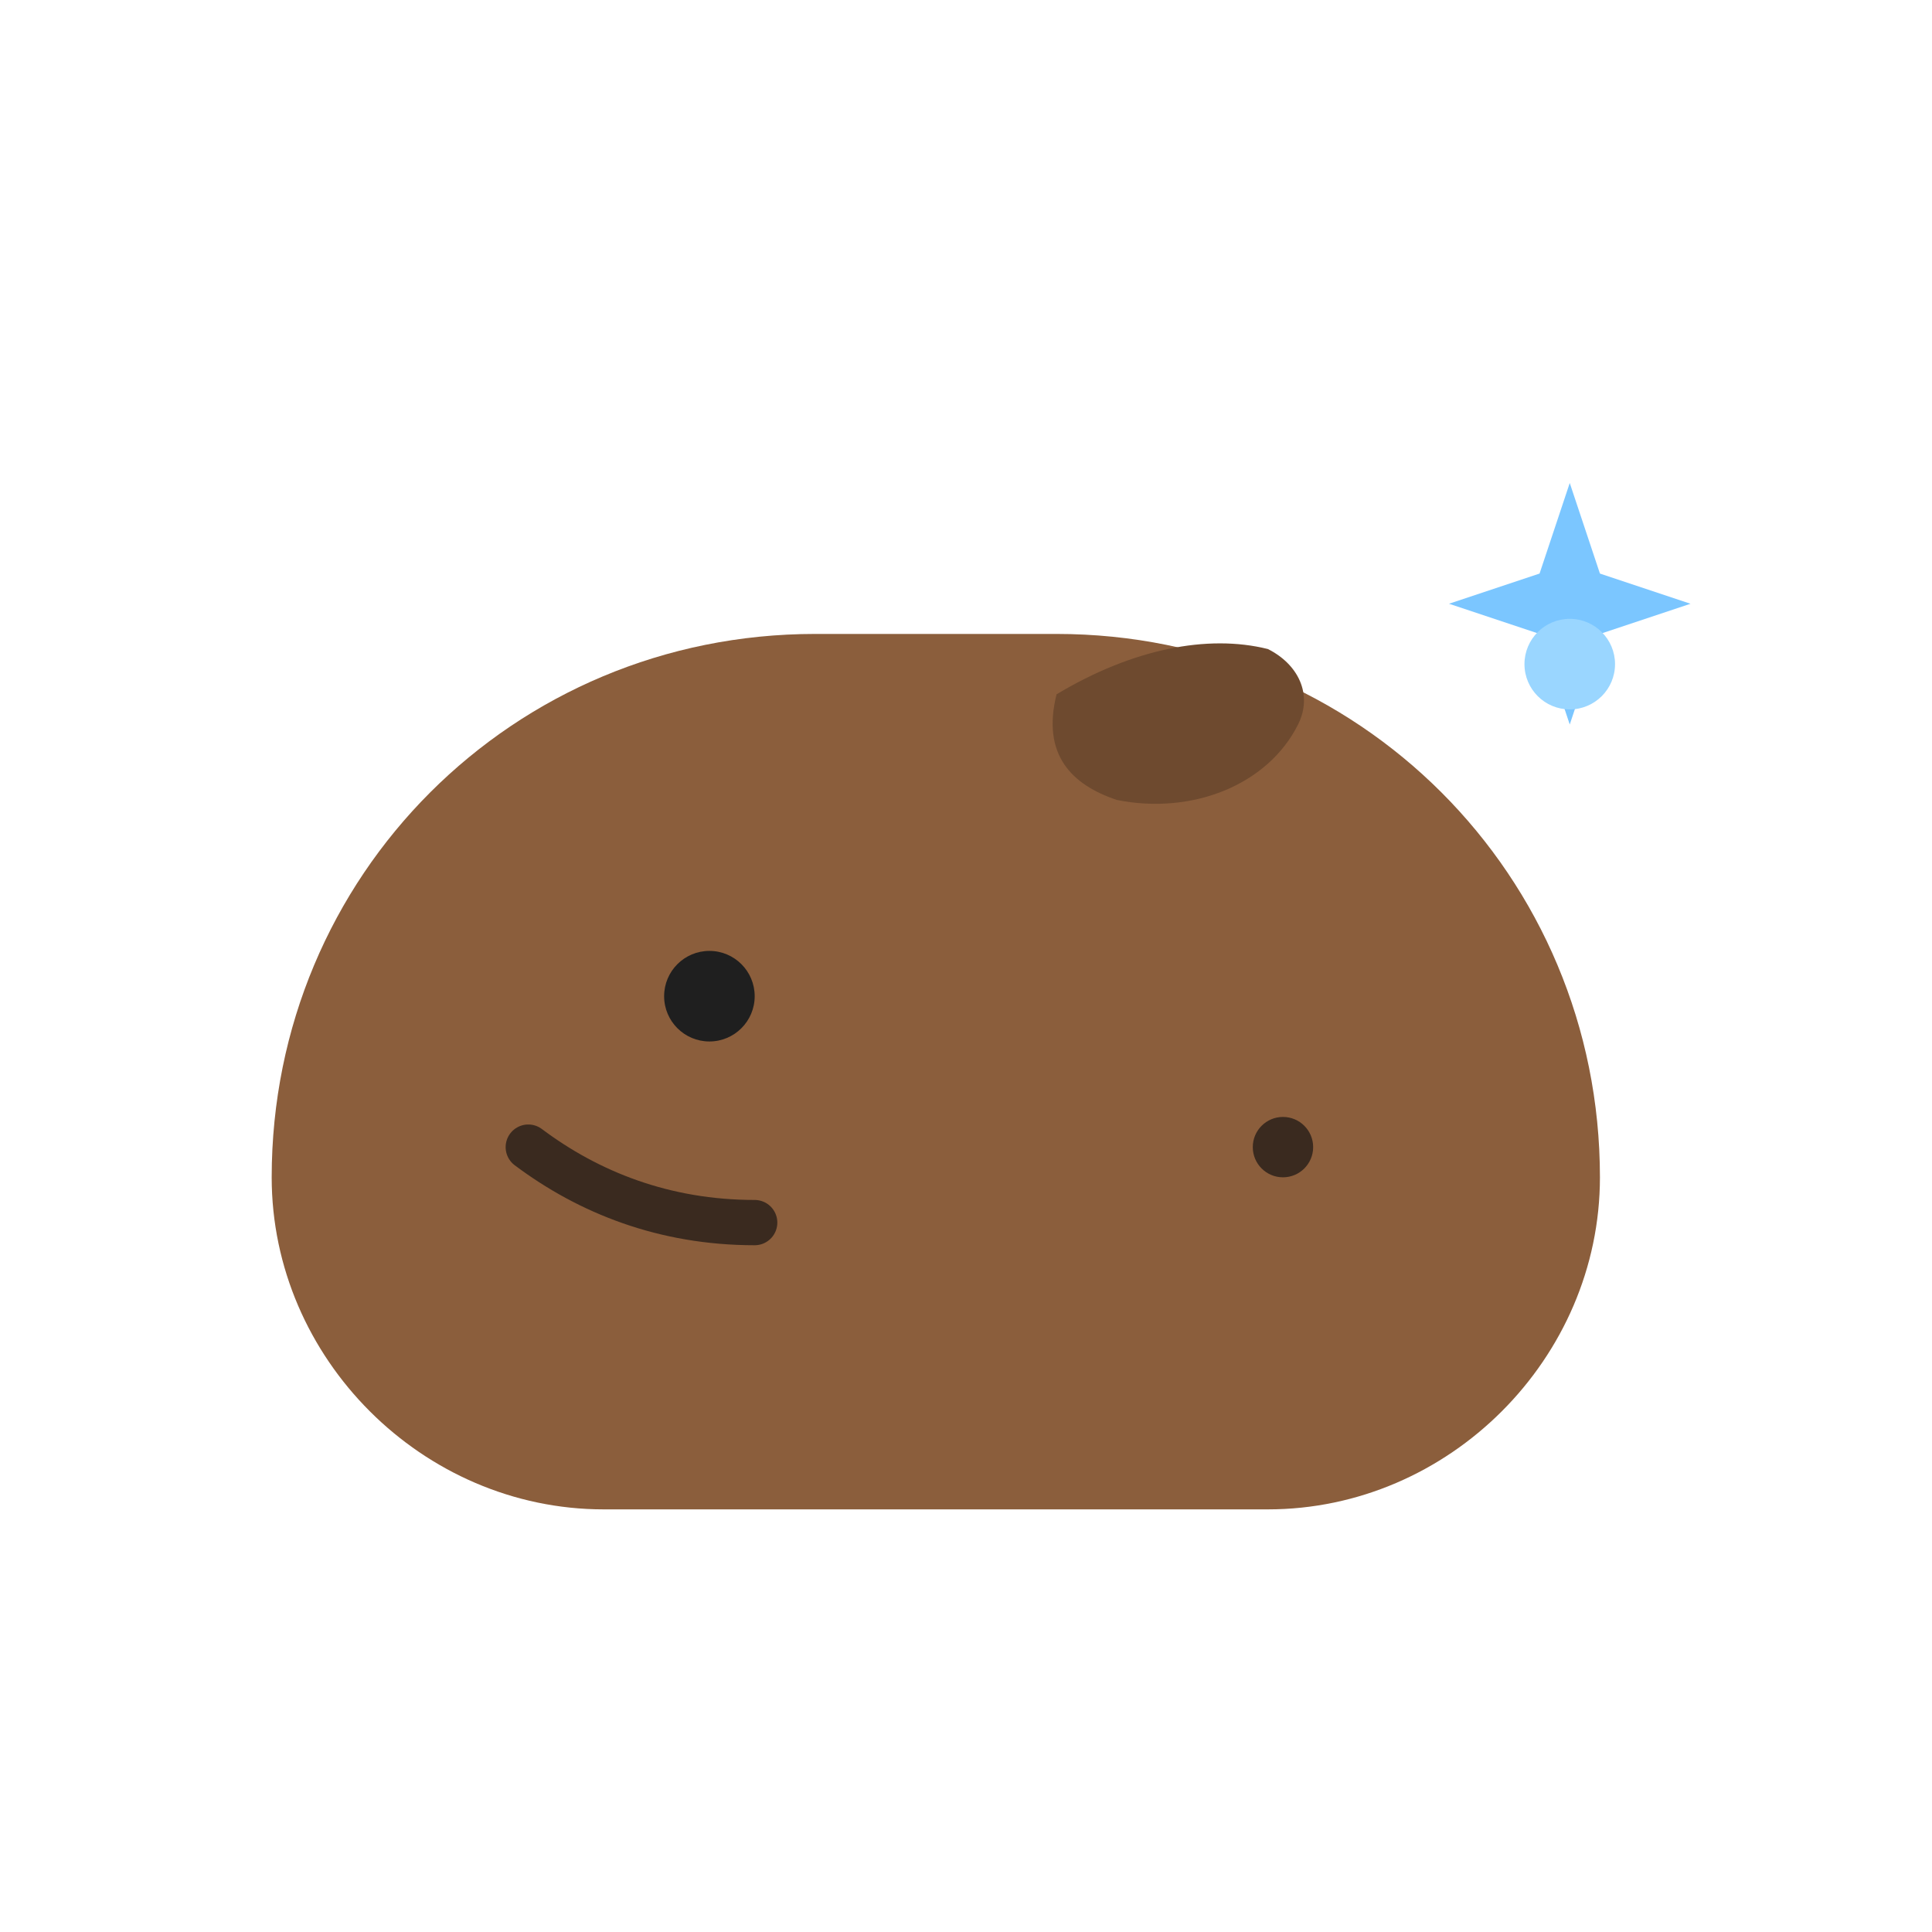
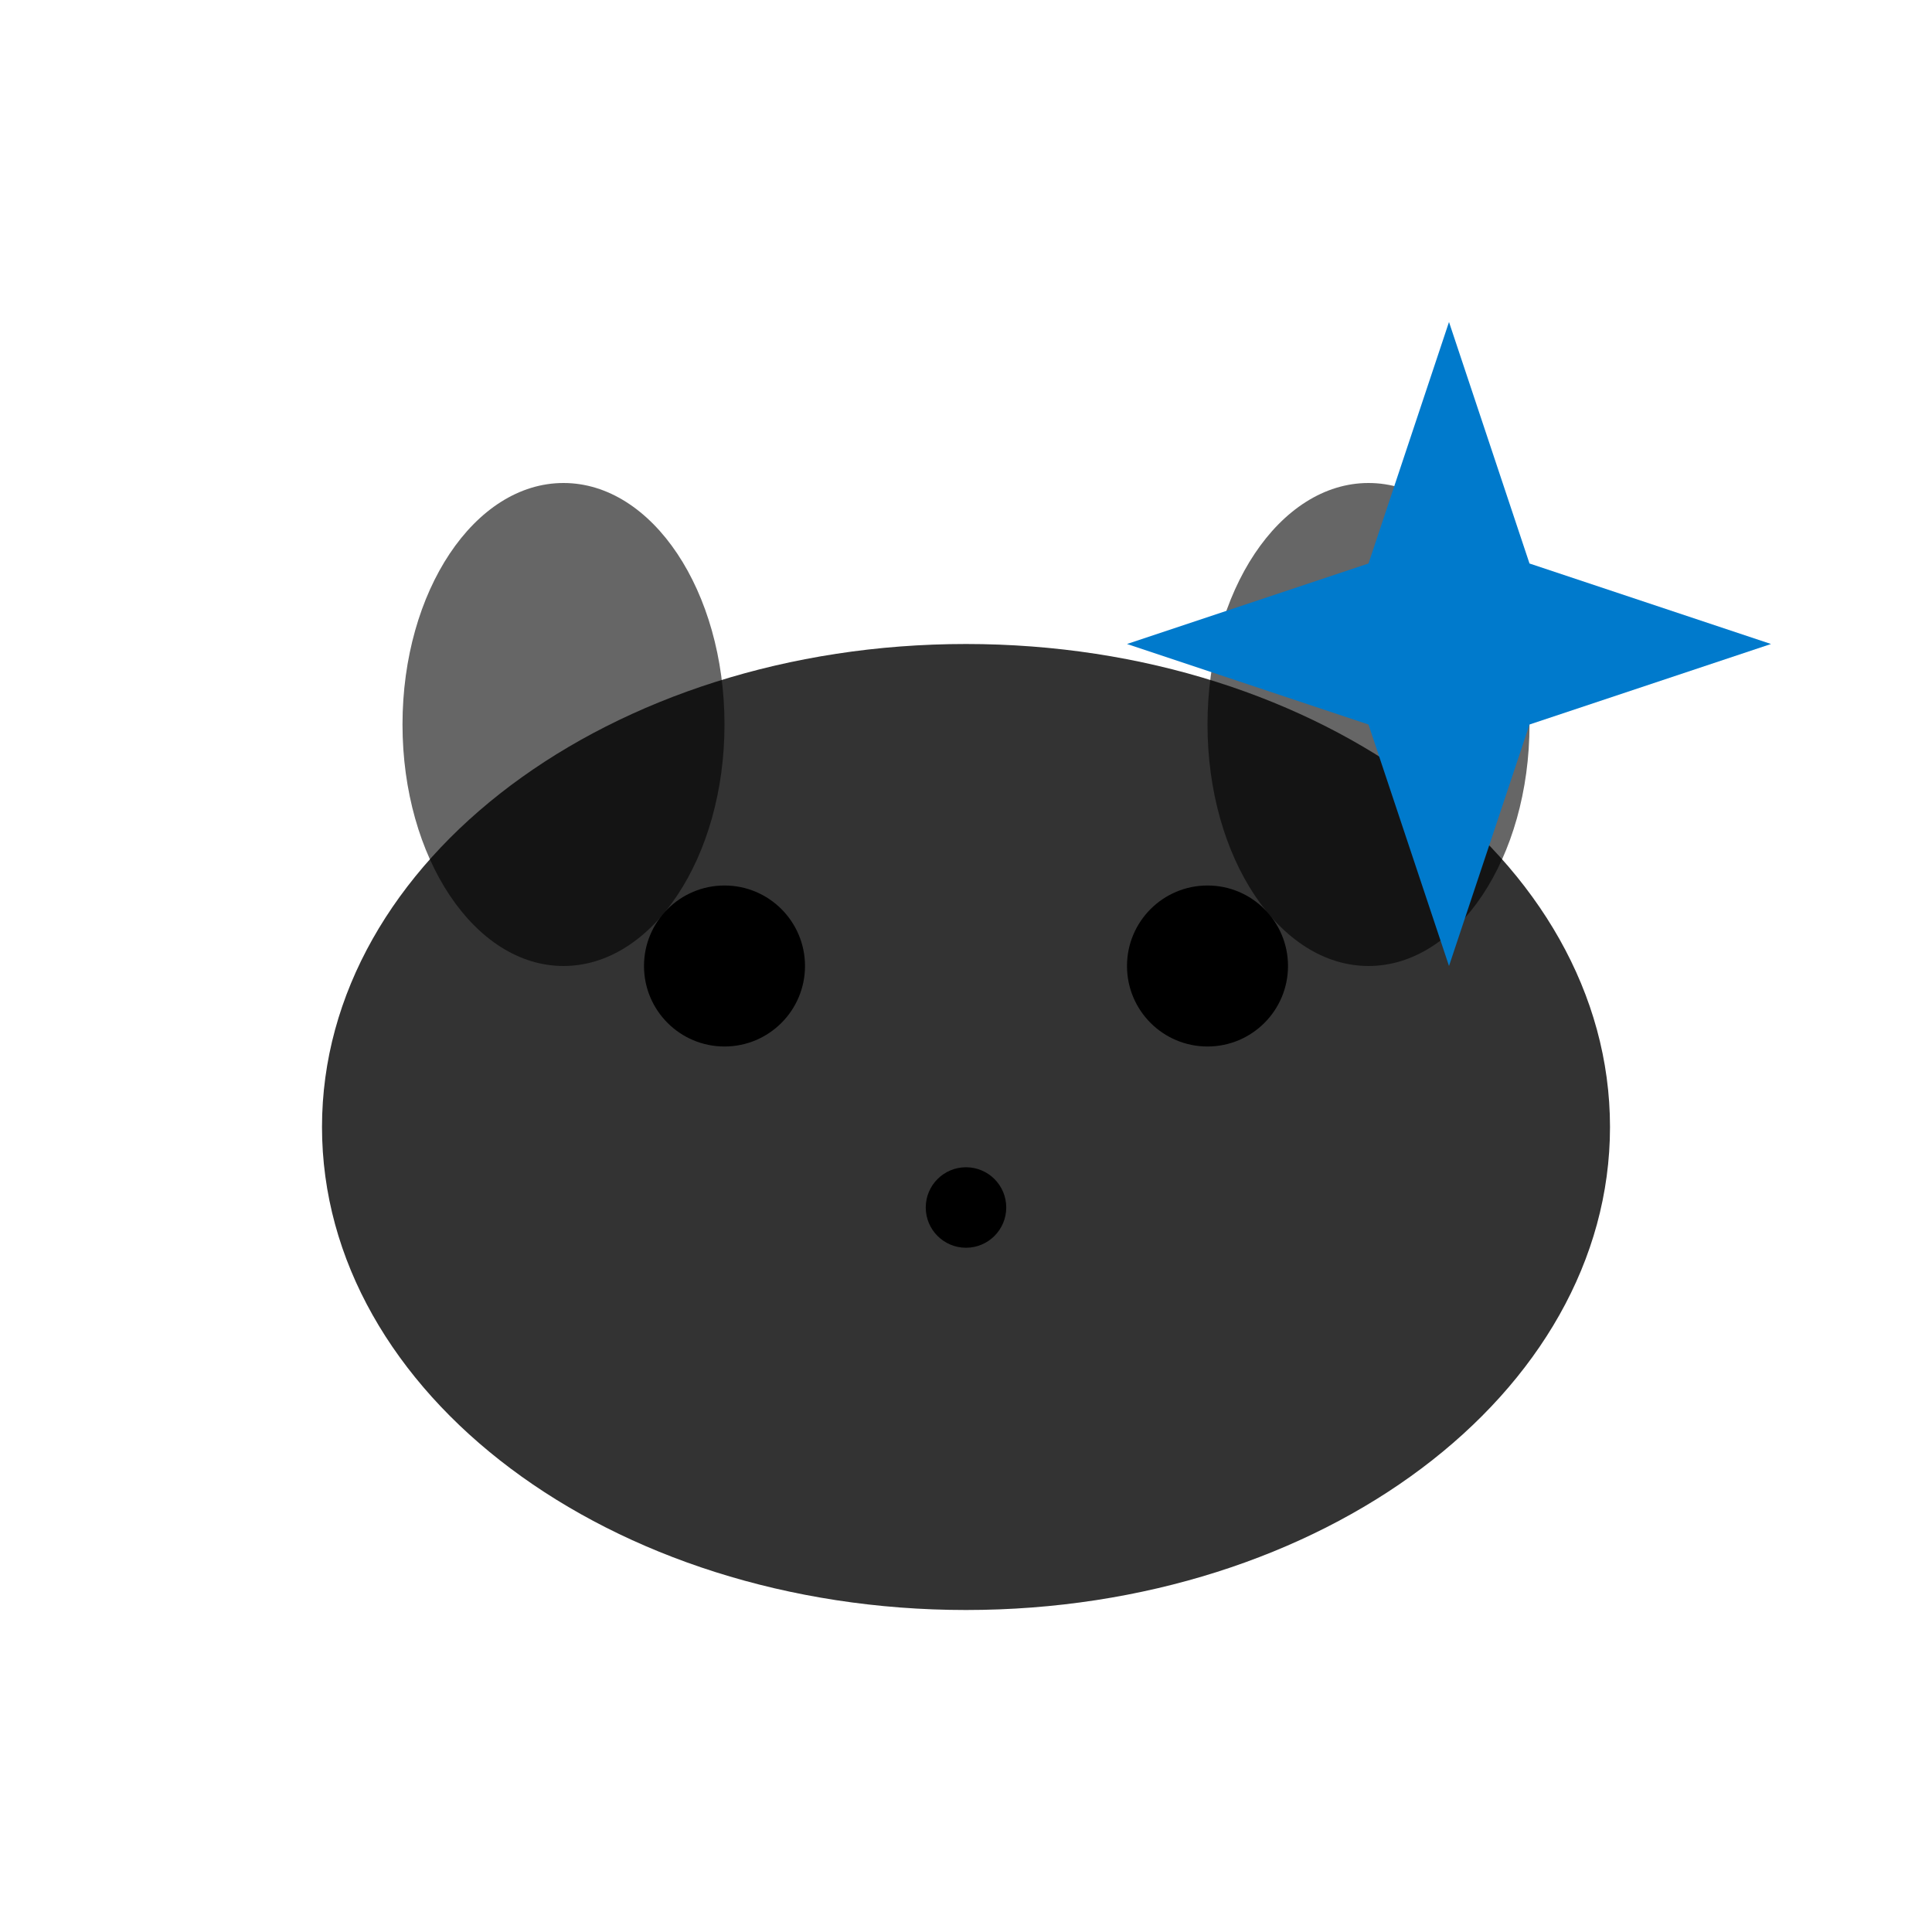
- <svg xmlns="http://www.w3.org/2000/svg" width="256" height="256" viewBox="0 0 256 256" fill="none">
-   <path d="M36 156c0-40 32-72 72-72h32c40 0 72 32 72 72 0 24-20 44-44 44H80c-24 0-44-20-44-44z" fill="#8B5E3C" />
-   <circle cx="94" cy="132" r="6" fill="#1F1F1F" />
-   <path d="M70 152c8 6 18 10 30 10" stroke="#3A2A1F" stroke-width="6" stroke-linecap="round" />
-   <path d="M140 92c10-6 20-8 28-6 4 2 6 6 4 10-4 8-14 12-24 10-6-2-10-6-8-14z" fill="#6E4A2F" />
-   <circle cx="170" cy="152" r="4" fill="#3A2A1F" />
-   <g transform="translate(184,64)">
-     <path d="M24 0l4 12 12 4-12 4-4 12-4-12-12-4 12-4 4-12z" fill="#7BC6FF" />
-     <circle cx="24" cy="24" r="6" fill="#9AD6FF" />
-   </g>
+ <svg xmlns="http://www.w3.org/2000/svg" width="24" height="24" viewBox="0 0 24 24">
+   <ellipse cx="12" cy="14" rx="8" ry="6" fill="currentColor" opacity="0.8" />
+   <circle cx="9" cy="12" r="1" fill="currentColor" />
+   <circle cx="15" cy="12" r="1" fill="currentColor" />
+   <circle cx="12" cy="15" r="0.5" fill="currentColor" />
+   <ellipse cx="7" cy="9" rx="2" ry="3" fill="currentColor" opacity="0.6" />
+   <ellipse cx="17" cy="9" rx="2" ry="3" fill="currentColor" opacity="0.6" />
+   <path d="M18 4l1 3 3 1-3 1-1 3-1-3-3-1 3-1 1-3z" fill="#007ACC" />
</svg>
